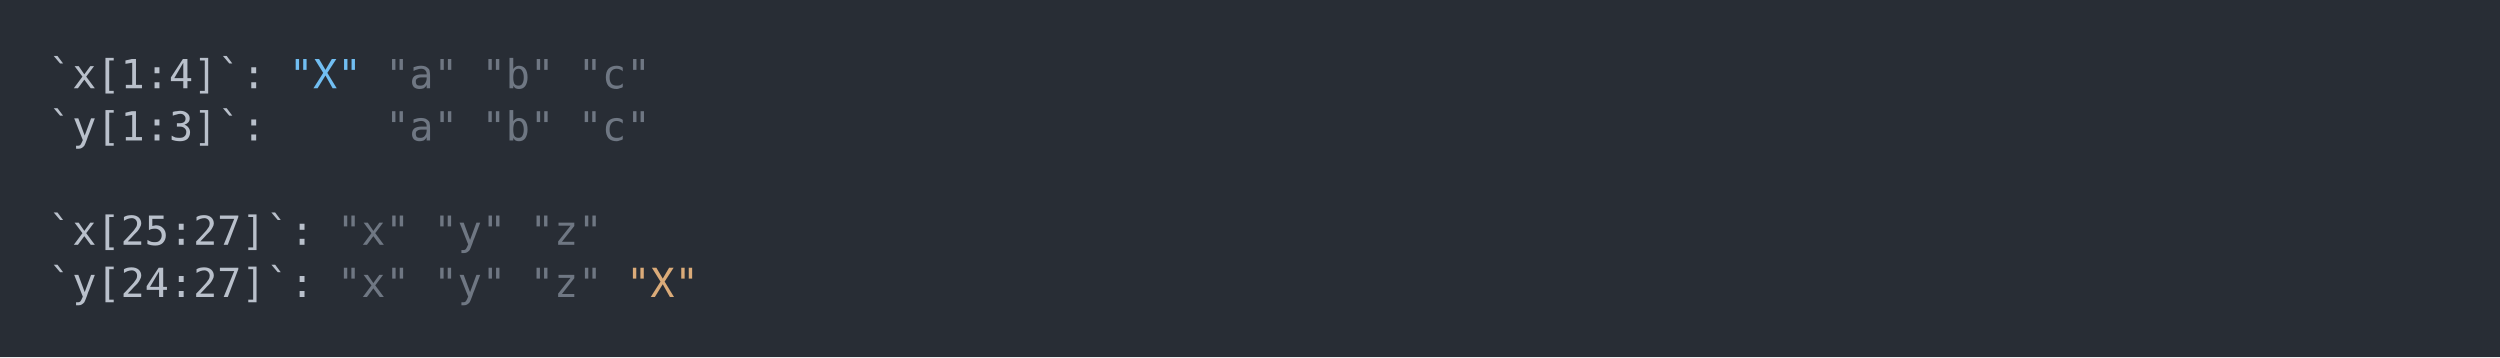
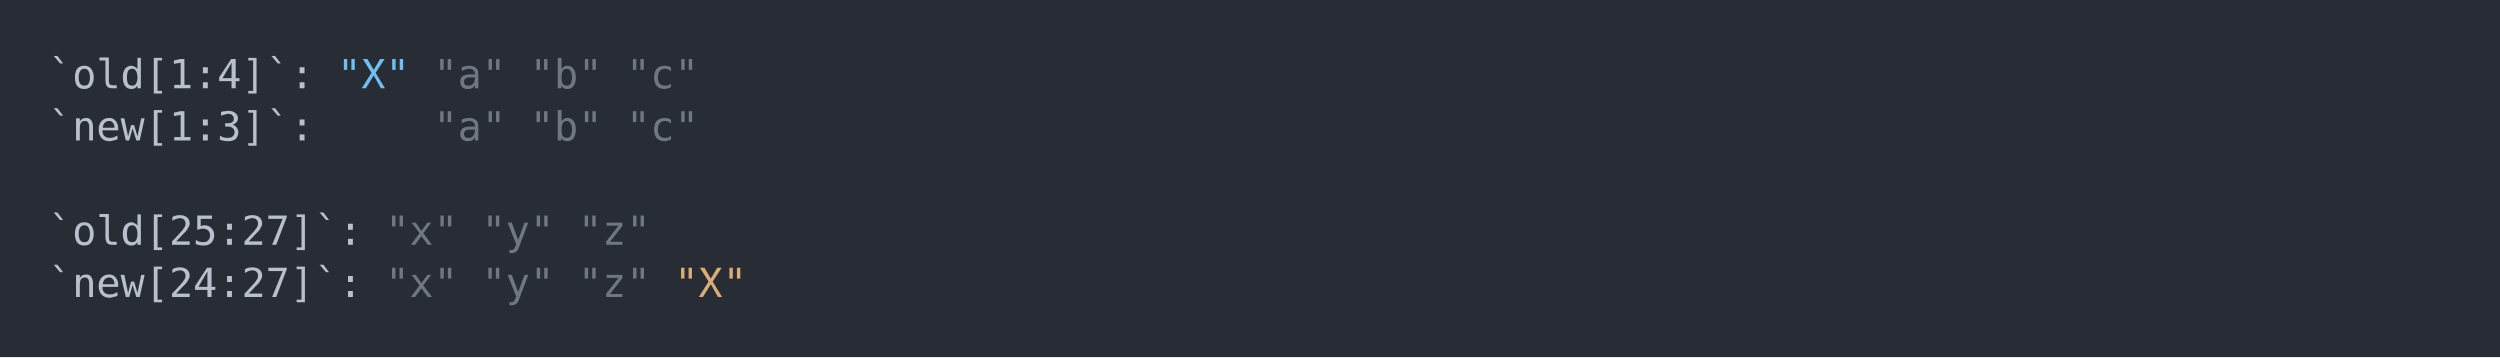
<svg xmlns="http://www.w3.org/2000/svg" xmlns:xlink="http://www.w3.org/1999/xlink" width="1040" height="148.55">
  <rect width="1040" height="148.55" rx="0" ry="0" class="a" />
  <svg height="108.55" viewBox="0 0 100 10.855" width="1000" x="20" y="20">
    <style>.a{fill:rgb(40,45,53)}.b{font-family:'Fira Code',Monaco,Consolas,Menlo,'Bitstream Vera Sans Mono','Powerline Symbols',monospace}.c{fill:transparent}.d{fill:rgb(185,192,203);white-space:pre}.e{fill:rgb(113,190,242);white-space:pre}.f{fill:rgb(111,119,131);white-space:pre}.g{fill:rgb(219,171,121);white-space:pre}</style>
    <g font-family="'Fira Code',Monaco,Consolas,Menlo,'Bitstream Vera Sans Mono','Powerline Symbols',monospace" font-size="1.67" class="b">
      <defs>
        <symbol id="a">
          <rect height="6" width="100" x="0" y="0" class="c" />
        </symbol>
      </defs>
      <rect height="10.855" width="100" class="a" />
      <svg x="0" y="0" width="100">
        <svg x="0">
          <use xlink:href="#a" />
-           <text x="0" y="1.67" class="d">`x[1:4]`:</text>
-           <text x="10.02" y="1.67" class="e">"X"</text>
-           <text x="14.028" y="1.67" class="f">"a"</text>
-           <text x="18.036" y="1.67" class="f">"b"</text>
-           <text x="22.044" y="1.67" class="f">"c"</text>
-           <text x="0" y="3.841" class="d">`y[1:3]`:</text>
-           <text x="14.028" y="3.841" class="f">"a"</text>
-           <text x="18.036" y="3.841" class="f">"b"</text>
-           <text x="22.044" y="3.841" class="f">"c"</text>
-           <text x="0" y="8.183" class="d">`x[25:27]`:</text>
-           <text x="12.024" y="8.183" class="f">"x"</text>
-           <text x="16.032" y="8.183" class="f">"y"</text>
-           <text x="20.04" y="8.183" class="f">"z"</text>
-           <text x="0" y="10.354" class="d">`y[24:27]`:</text>
-           <text x="12.024" y="10.354" class="f">"x"</text>
-           <text x="16.032" y="10.354" class="f">"y"</text>
-           <text x="20.04" y="10.354" class="f">"z"</text>
-           <text x="24.048" y="10.354" class="g">"X"</text>
+           <text x="0" y="1.67" class="d">`old[1:4]`:</text>
+           <text x="12.024" y="1.67" class="e">"X"</text>
+           <text x="16.032" y="1.67" class="f">"a"</text>
+           <text x="20.04" y="1.67" class="f">"b"</text>
+           <text x="24.048" y="1.67" class="f">"c"</text>
+           <text x="0" y="3.841" class="d">`new[1:3]`:</text>
+           <text x="16.032" y="3.841" class="f">"a"</text>
+           <text x="20.04" y="3.841" class="f">"b"</text>
+           <text x="24.048" y="3.841" class="f">"c"</text>
+           <text x="0" y="8.183" class="d">`old[25:27]`:</text>
+           <text x="14.028" y="8.183" class="f">"x"</text>
+           <text x="18.036" y="8.183" class="f">"y"</text>
+           <text x="22.044" y="8.183" class="f">"z"</text>
+           <text x="0" y="10.354" class="d">`new[24:27]`:</text>
+           <text x="14.028" y="10.354" class="f">"x"</text>
+           <text x="18.036" y="10.354" class="f">"y"</text>
+           <text x="22.044" y="10.354" class="f">"z"</text>
+           <text x="26.052" y="10.354" class="g">"X"</text>
        </svg>
      </svg>
    </g>
  </svg>
</svg>
